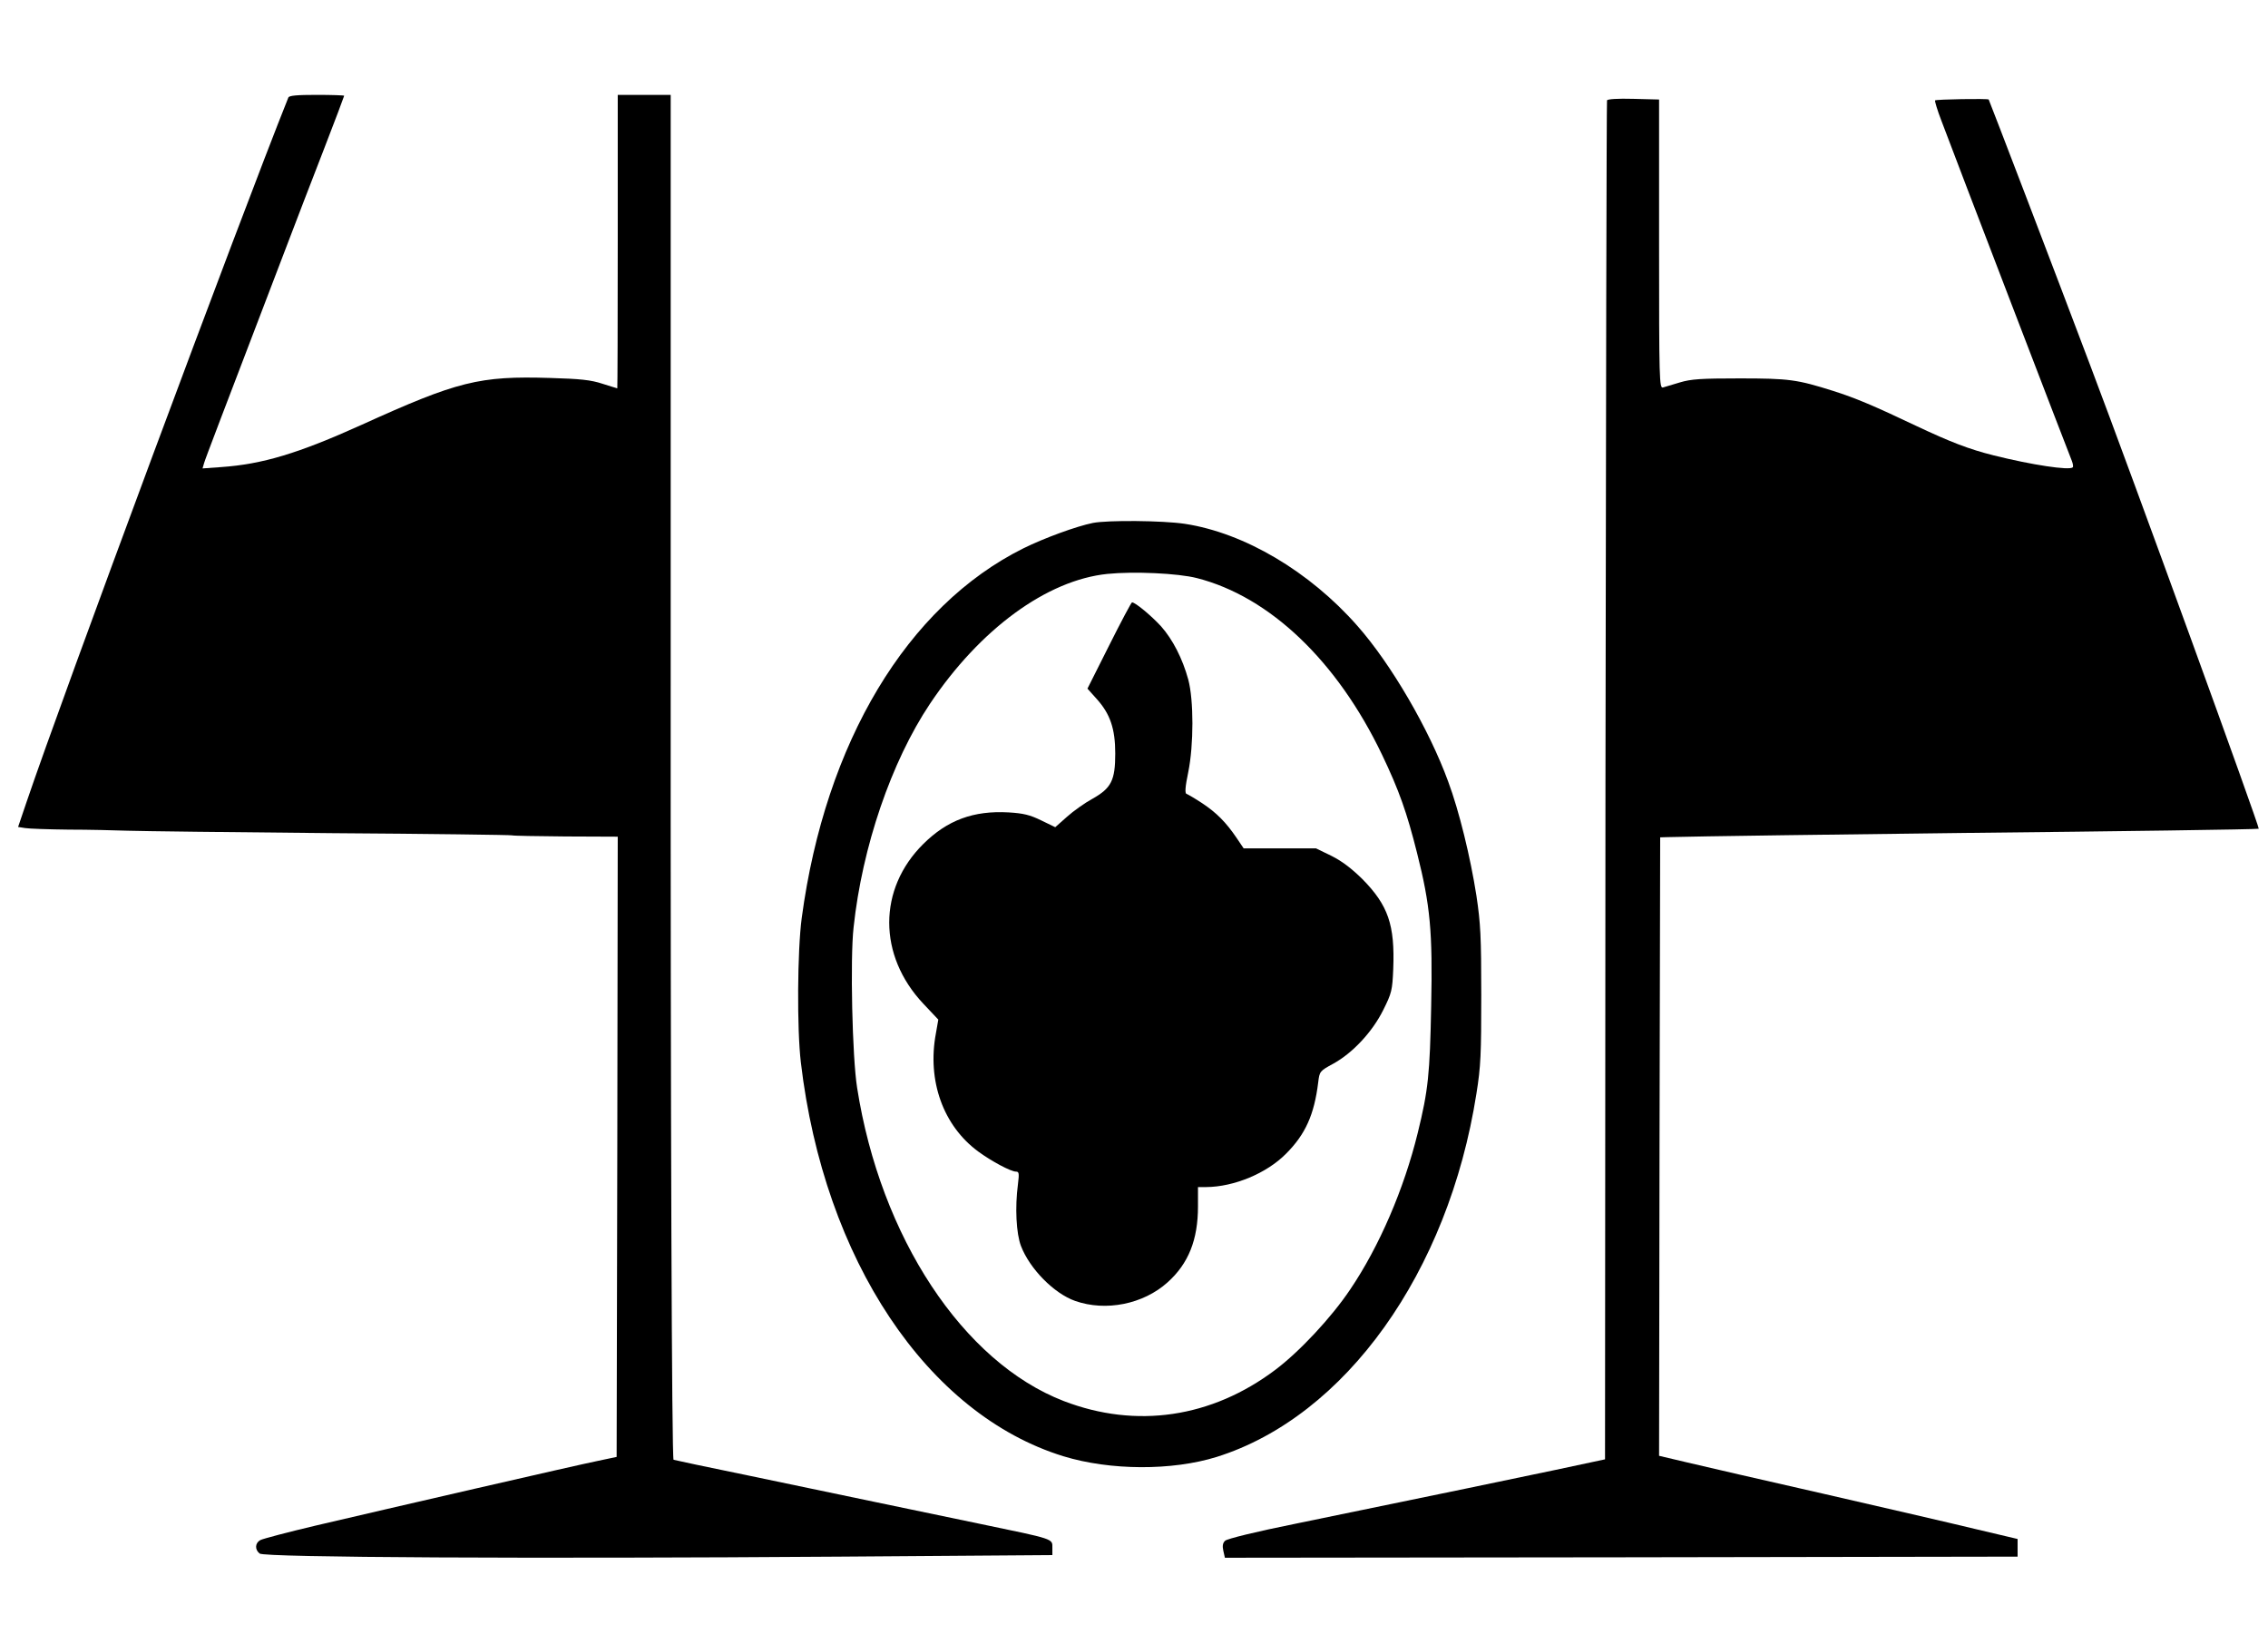
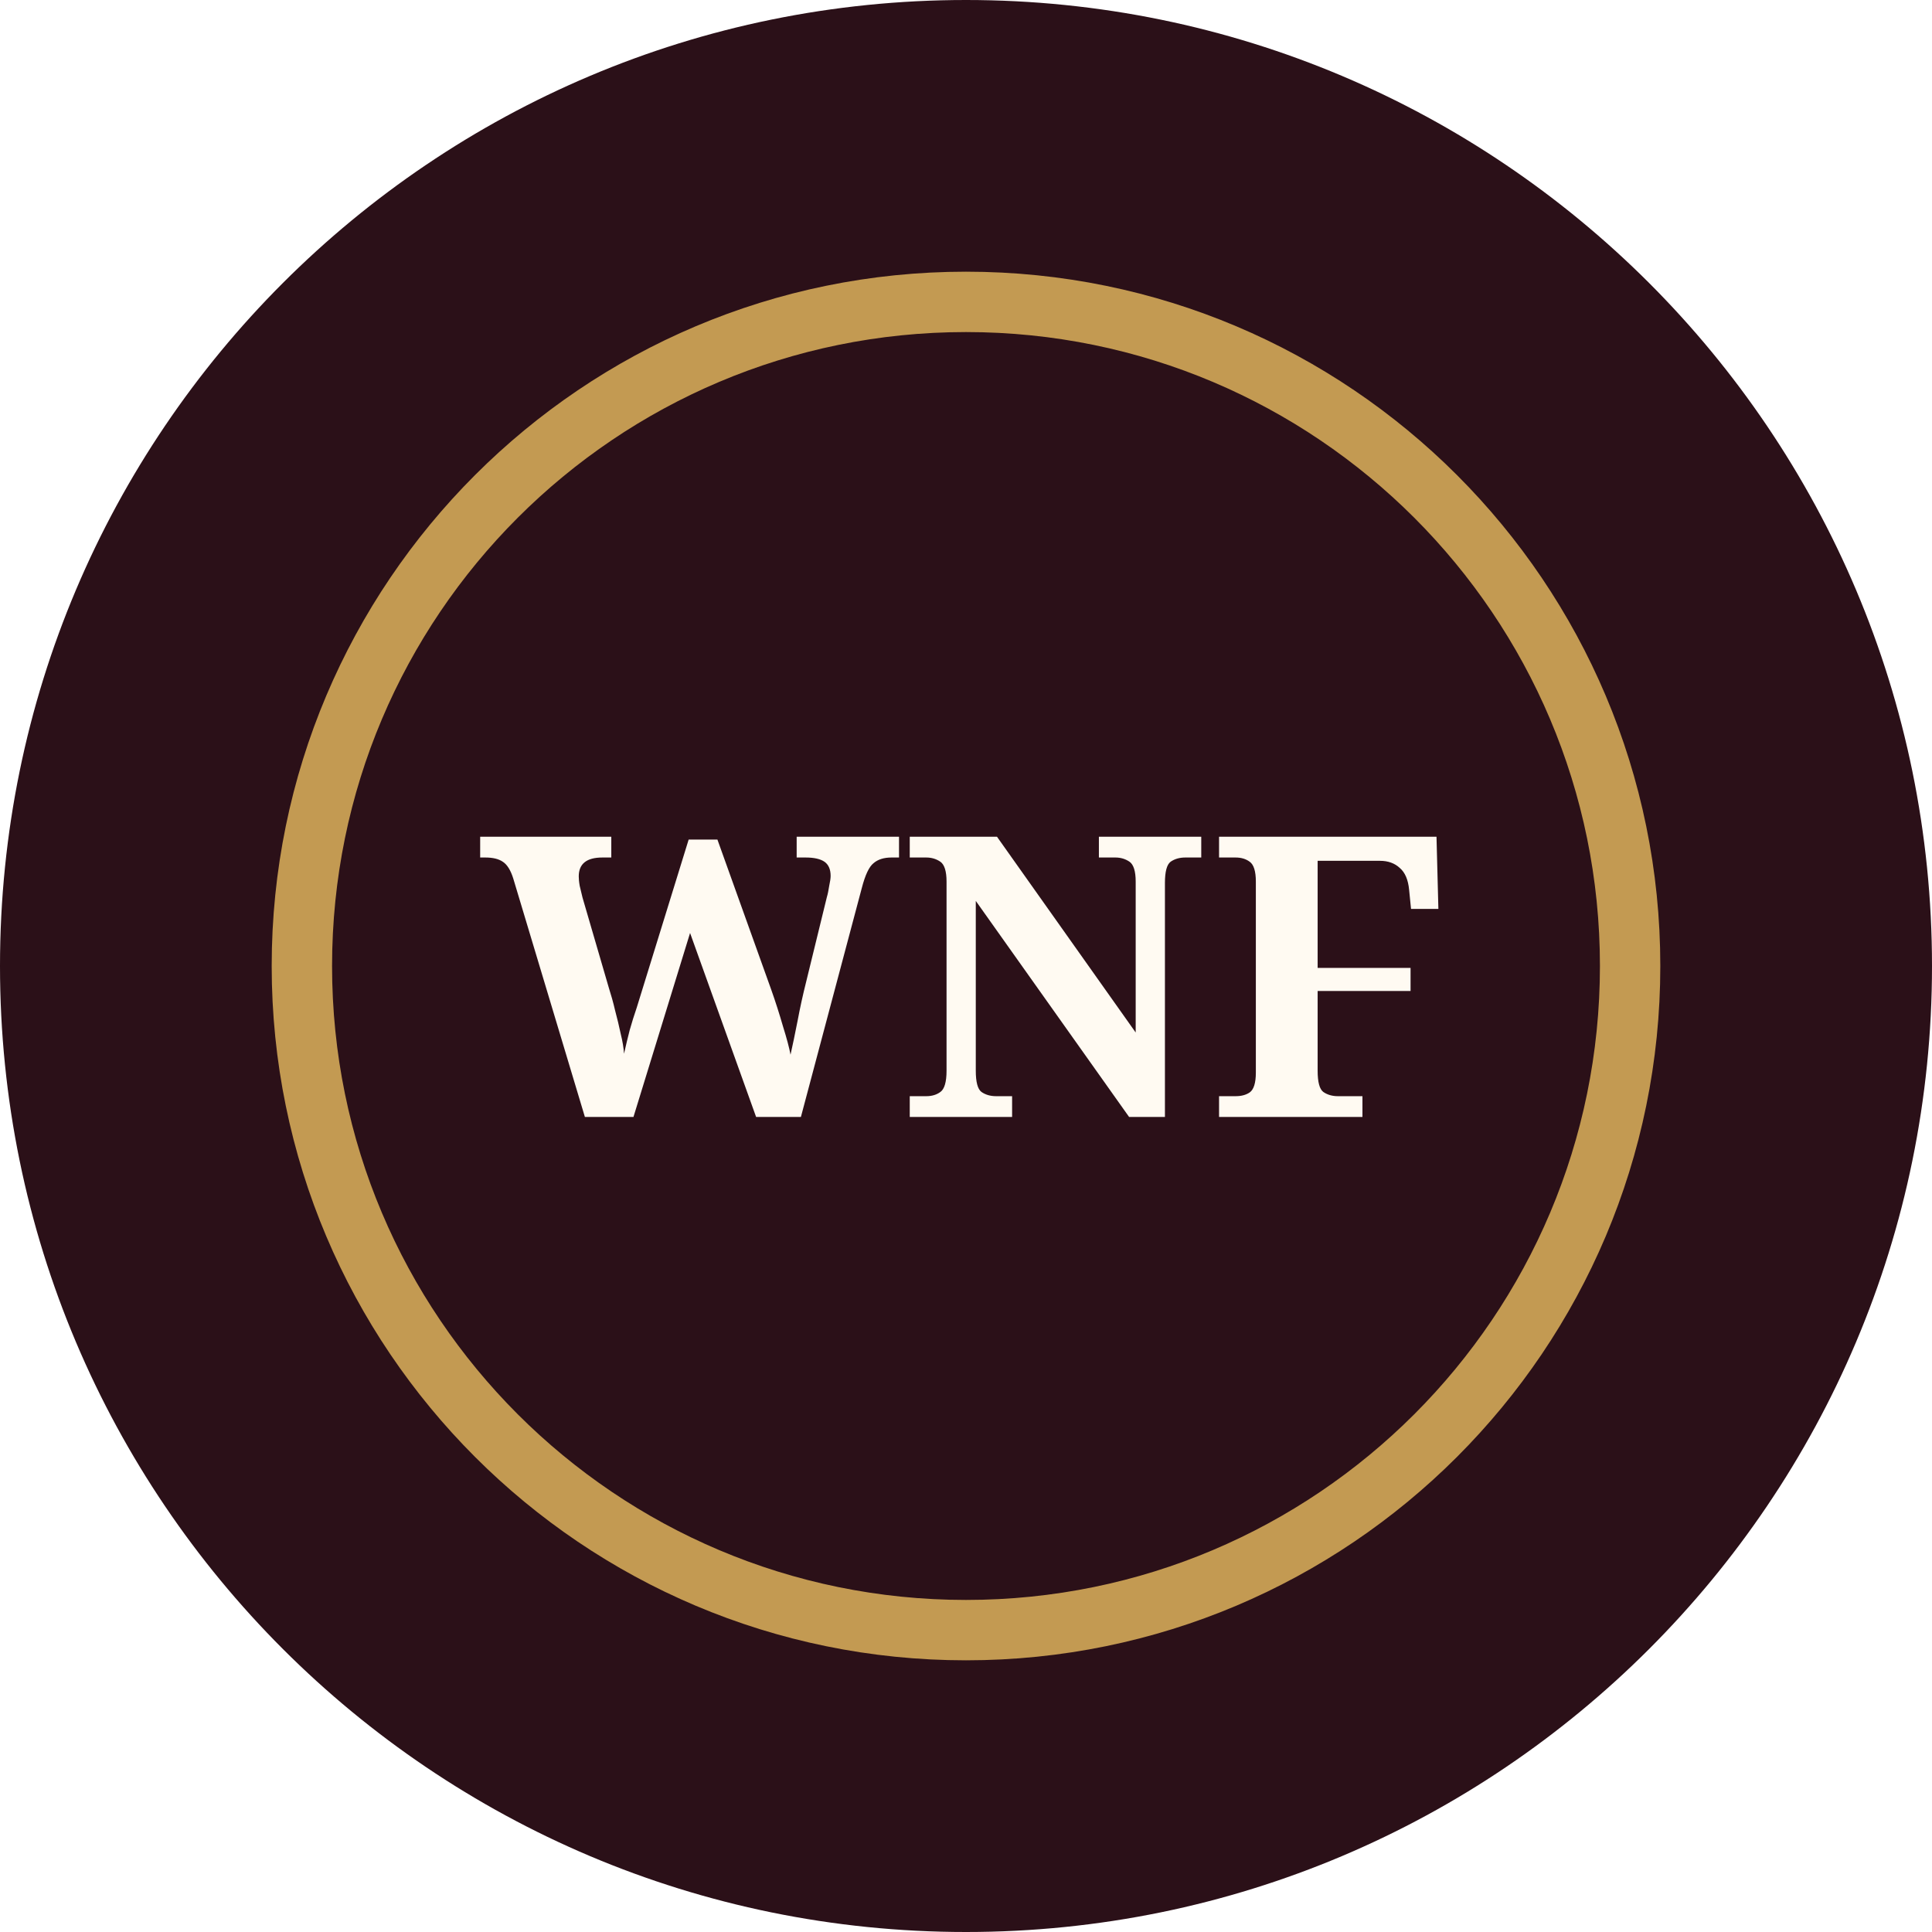
- <svg xmlns="http://www.w3.org/2000/svg" version="1.0" width="1028pt" height="745pt" viewBox="0 0 1028 745" preserveAspectRatio="xMidYMid meet">
-   <g transform="translate(0,745) scale(0.1,-0.1)" fill="#000000" stroke="none">
-     <path d="M1307 7008 c-223 -557 -1022 -2707 -1187 -3194 l-38 -112 32 -5 c18 -3 107 -6 197 -7 90 0 211 -3 269 -5 58 -2 472 -7 920 -11 448 -3 818 -8 821 -10 3 -2 112 -4 242 -5 l237 -1 -2 -1406 -3 -1405 -85 -18 c-104 -21 -958 -218 -1278 -293 -127 -30 -241 -60 -252 -66 -24 -13 -26 -43 -3 -61 21 -18 1239 -24 2631 -14 l962 7 0 33 c0 42 12 38 -330 109 -146 30 -362 75 -480 100 -118 25 -370 77 -560 117 -190 39 -346 72 -347 73 -8 7 -14 1533 -13 3659 l0 2527 -120 0 -120 0 0 -665 c0 -366 -1 -665 -2 -665 -2 0 -32 10 -68 21 -52 17 -99 22 -236 26 -322 10 -420 -15 -854 -212 -288 -130 -450 -179 -639 -192 l-83 -6 7 24 c6 21 67 180 382 1004 36 94 107 280 159 413 52 134 94 246 94 248 0 2 -56 4 -124 4 -90 0 -125 -3 -129 -12z" />
-     <path d="M7284 6995 c-2 -5 -5 -1394 -7 -3085 l-2 -3074 -225 -48 c-214 -45 -478 -100 -1174 -243 -184 -37 -314 -69 -323 -78 -11 -10 -13 -24 -8 -46 l7 -31 1796 2 1797 3 0 40 0 40 -195 46 c-107 26 -415 97 -685 159 -269 61 -547 125 -618 142 l-127 30 2 1401 3 1402 35 1 c84 3 897 14 1350 19 681 7 1324 16 1328 19 5 6 -565 1576 -766 2106 -155 411 -454 1192 -458 1199 -4 5 -237 1 -243 -4 -2 -3 10 -44 29 -93 67 -179 581 -1518 591 -1541 5 -13 7 -26 4 -29 -15 -15 -186 11 -358 54 -112 28 -195 60 -352 134 -189 90 -277 127 -375 158 -165 52 -200 57 -425 57 -174 0 -220 -3 -270 -18 -33 -10 -68 -20 -77 -23 -17 -5 -18 31 -18 650 l0 655 -116 3 c-72 2 -118 -1 -120 -7z" />
-     <path d="M4954 5080 c-75 -15 -222 -69 -315 -115 -527 -262 -898 -879 -1005 -1675 -20 -149 -22 -504 -4 -655 105 -894 573 -1595 1190 -1785 212 -65 493 -66 695 -3 583 183 1050 836 1177 1646 20 124 22 180 22 447 0 266 -3 324 -22 451 -27 173 -78 383 -128 517 -86 236 -259 533 -411 705 -217 247 -513 422 -783 463 -101 15 -348 17 -416 4z m471 -250 c330 -84 636 -376 839 -800 78 -163 113 -263 159 -446 60 -238 71 -355 64 -694 -6 -307 -13 -380 -61 -575 -62 -253 -174 -514 -306 -709 -85 -127 -230 -282 -339 -364 -289 -218 -631 -268 -959 -142 -457 176 -831 743 -937 1420 -22 137 -32 586 -16 727 39 365 171 751 346 1013 227 339 530 561 805 589 119 12 319 3 405 -19z" />
-     <path d="M5027 4524 l-98 -195 43 -48 c60 -67 83 -134 83 -246 0 -122 -18 -157 -103 -205 -35 -19 -87 -56 -116 -82 l-53 -47 -64 31 c-51 25 -81 32 -147 36 -160 9 -278 -35 -387 -143 -206 -204 -206 -505 0 -724 l68 -72 -11 -63 c-40 -214 33 -418 192 -535 60 -44 148 -91 171 -91 14 0 15 -8 9 -57 -14 -105 -8 -224 14 -281 40 -103 149 -214 245 -248 139 -49 309 -15 419 84 95 85 138 193 138 344 l0 88 38 0 c125 1 273 62 361 151 88 88 128 177 146 324 6 49 7 51 68 84 89 49 178 145 227 244 38 76 41 89 45 184 8 202 -23 290 -140 409 -49 48 -92 81 -140 105 l-70 34 -164 0 -164 0 -33 49 c-47 69 -90 113 -157 157 -32 21 -63 39 -69 41 -8 3 -6 32 8 99 25 123 25 326 0 419 -26 95 -70 181 -123 241 -44 48 -117 109 -132 109 -3 0 -50 -88 -104 -196z" />
-   </g>
+ <svg xmlns="http://www.w3.org/2000/svg" viewBox="0 0 64 64" role="img" aria-label="WineNotFound">
+   <rect width="64" height="64" rx="32" fill="#2b1018" />
+   <circle cx="32" cy="32" r="22" fill="none" stroke="#c39a52" stroke-width="2" />
+   <text x="32" y="37" text-anchor="middle" font-family="Georgia, serif" font-size="13" font-weight="700" fill="#fffaf2">WNF</text>
</svg>
